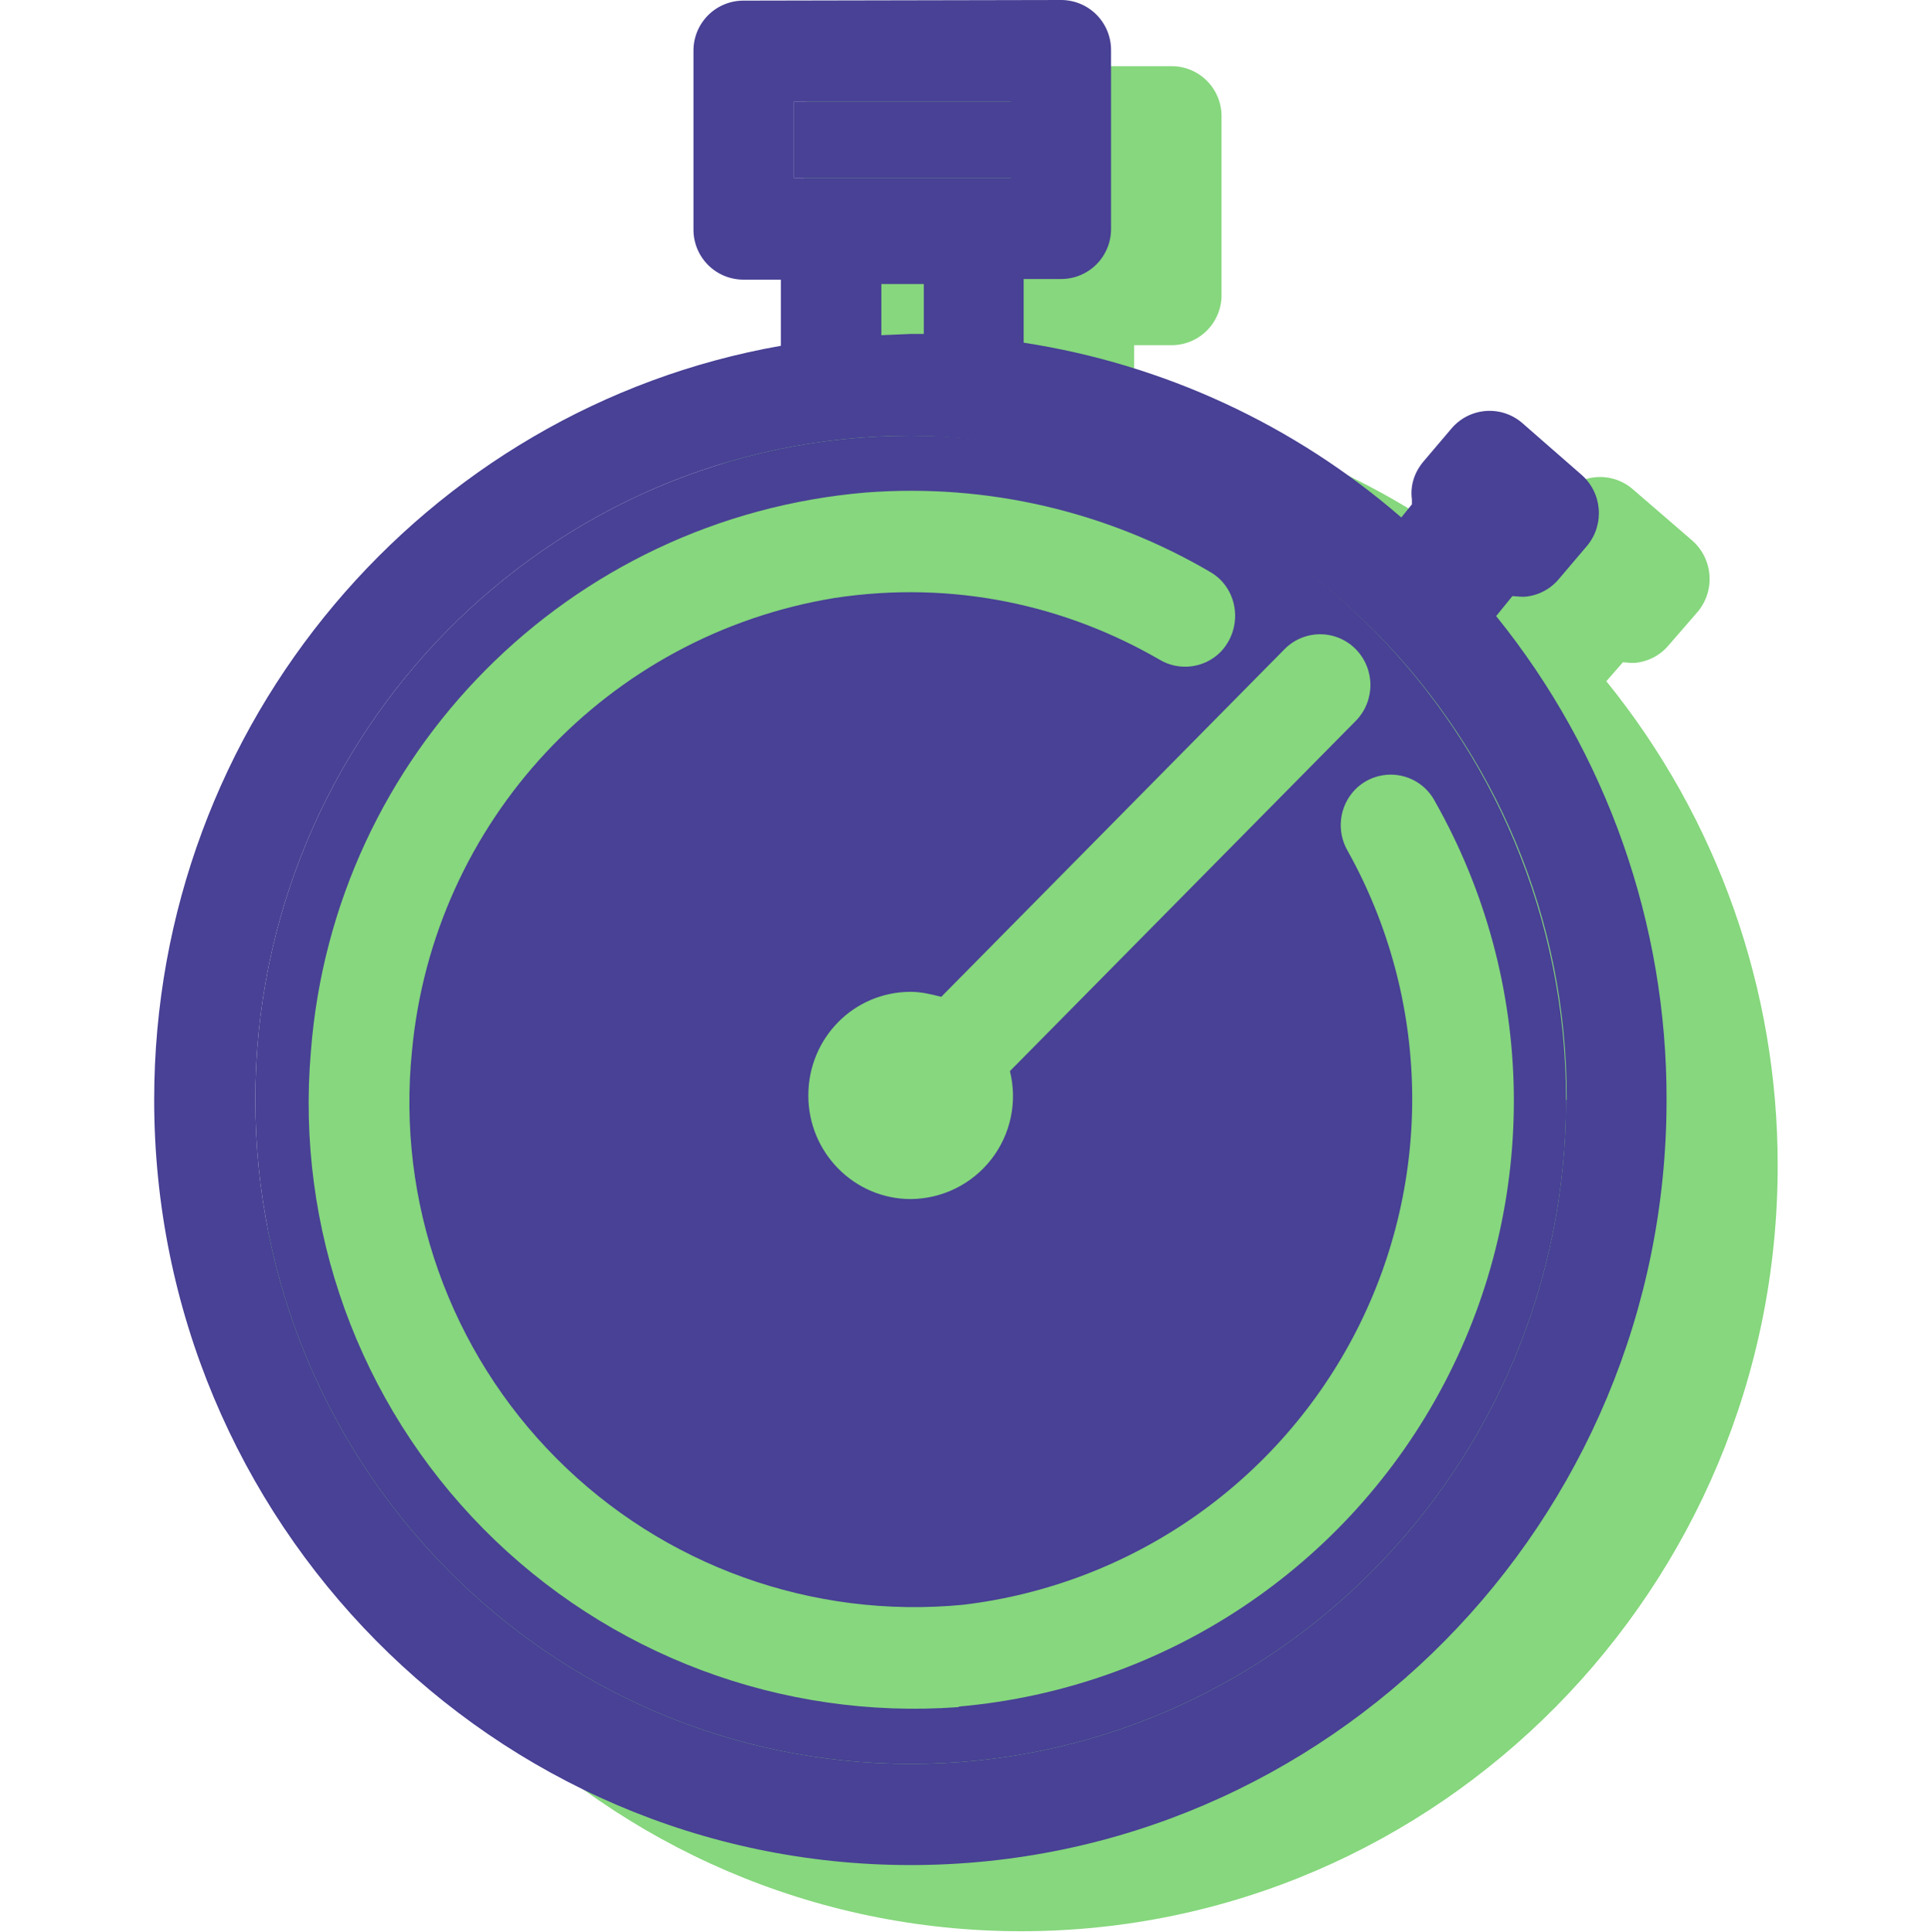
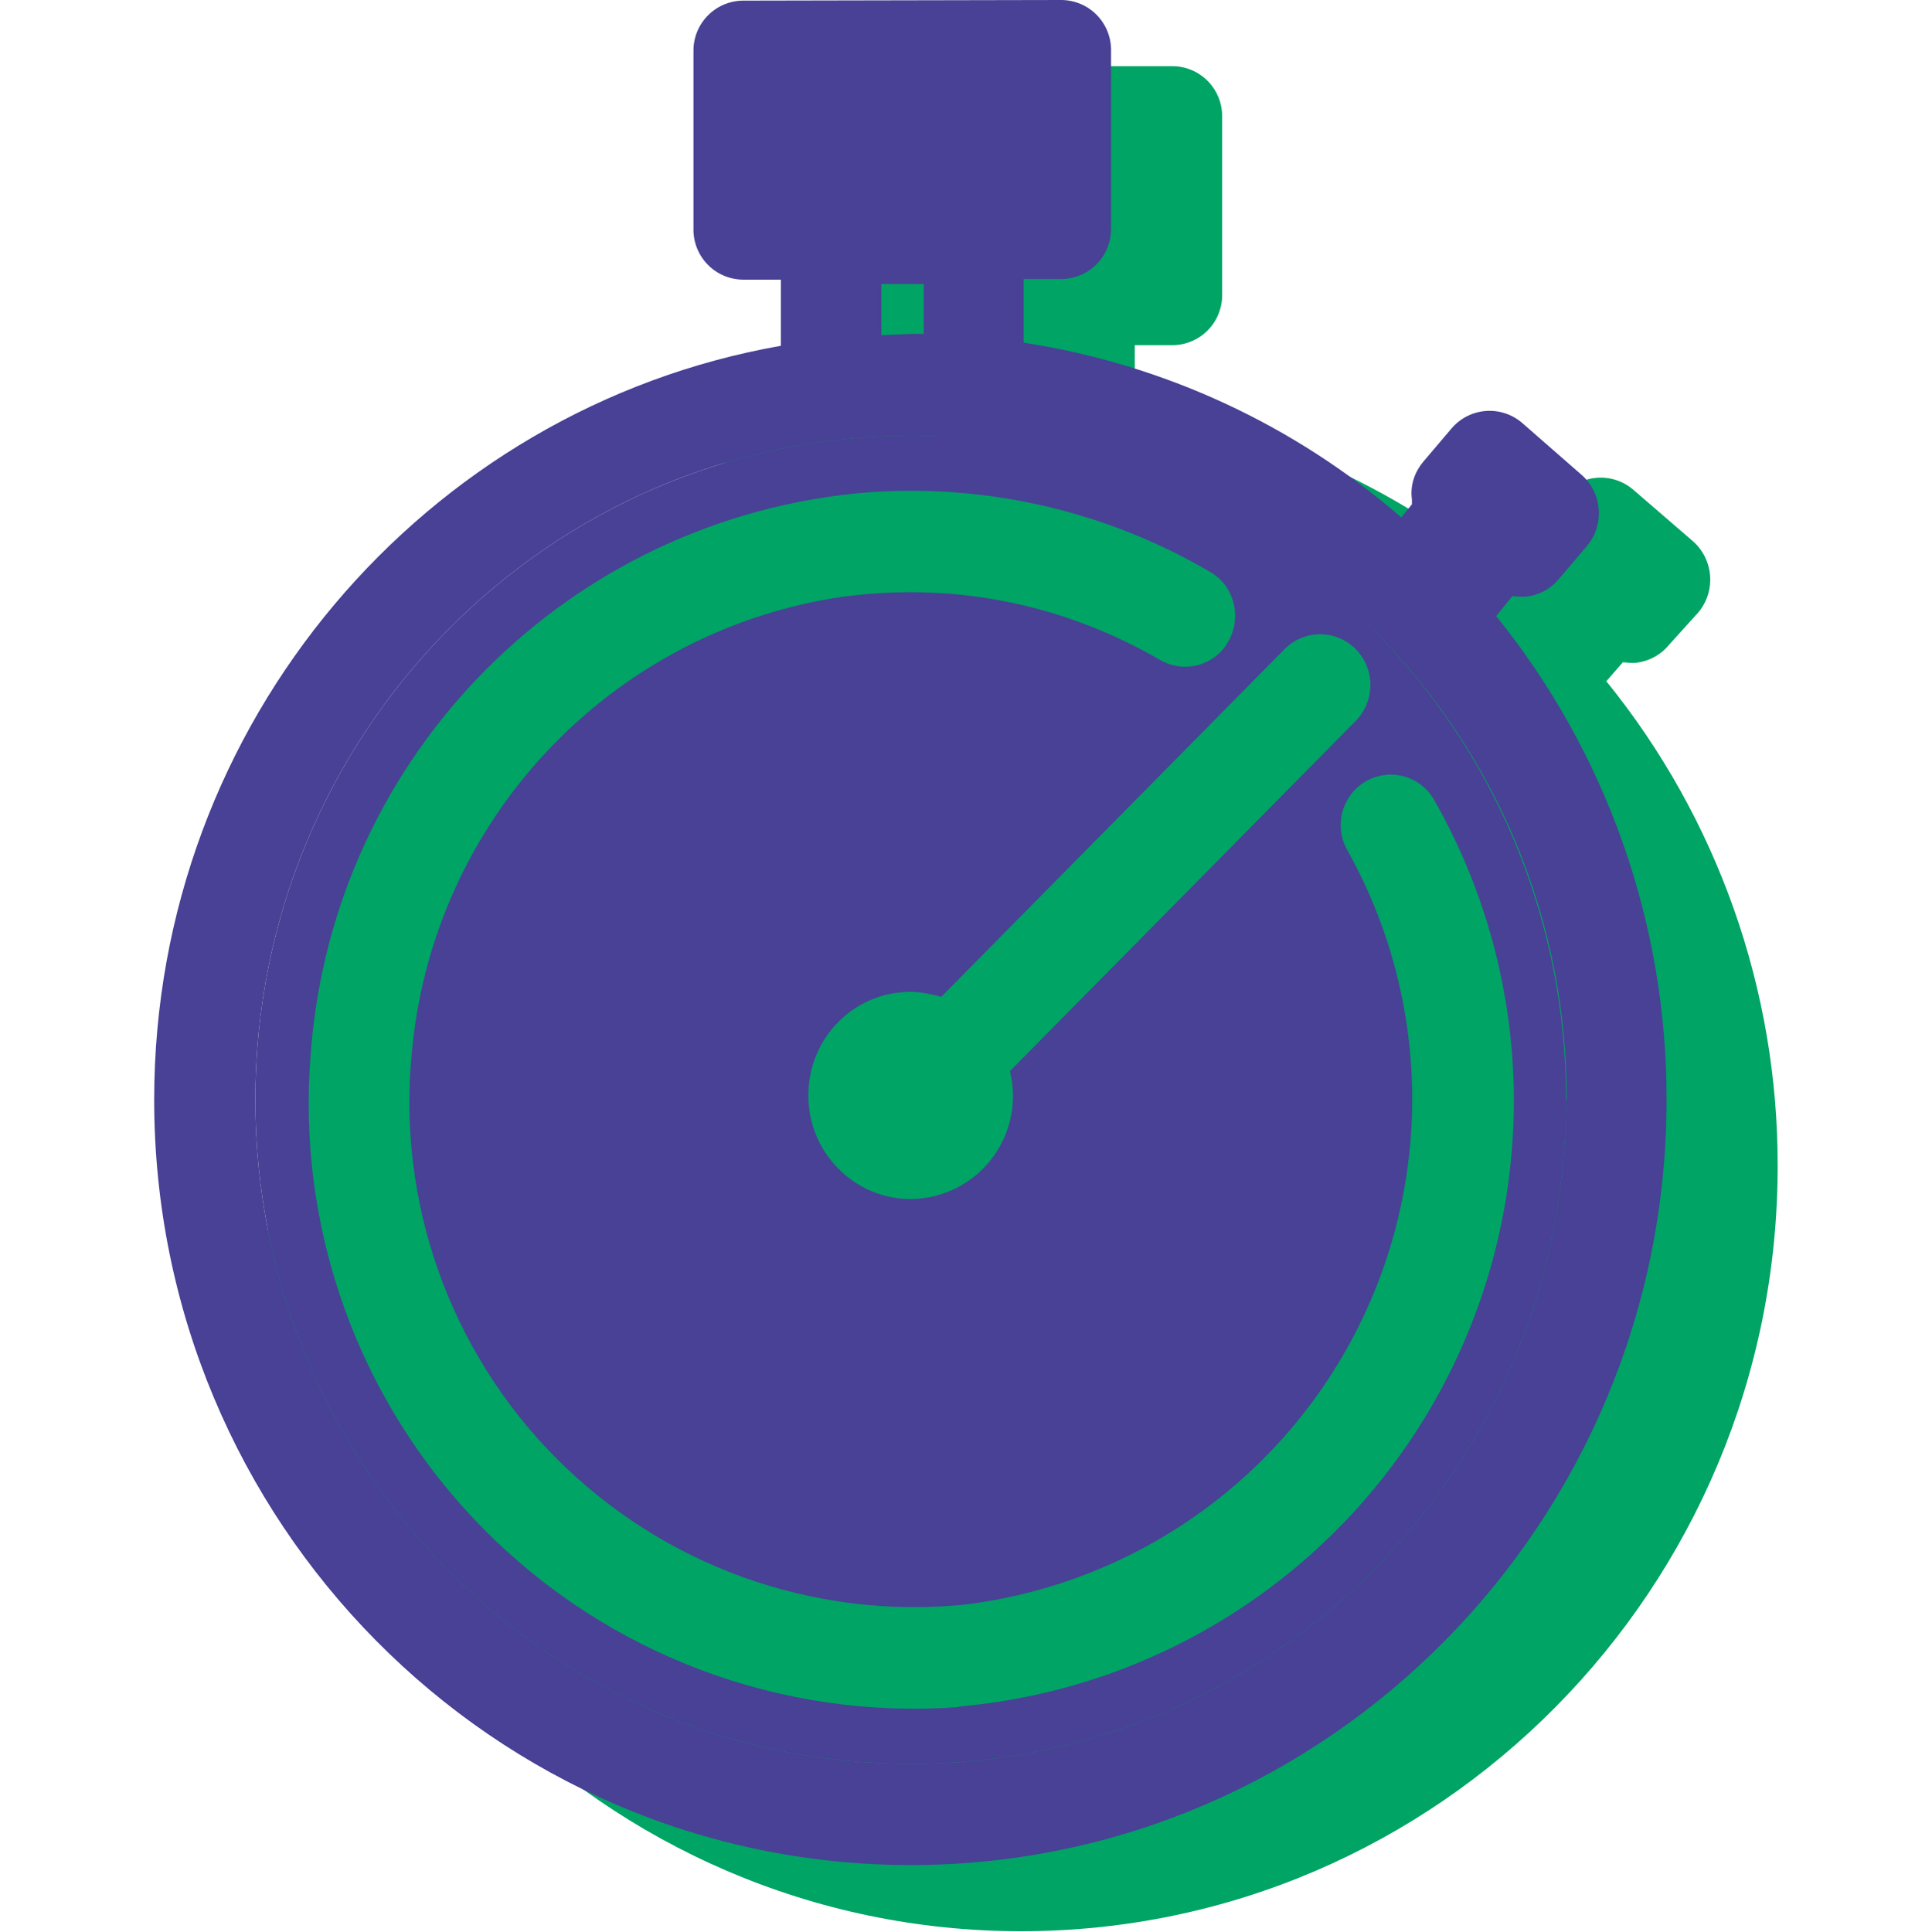
- <svg xmlns="http://www.w3.org/2000/svg" xml:space="preserve" viewBox="0 0 309.4 309.4">
-   <path fill="#86d77d" d="m257.3 109.2 2.7-3.1 1.3.1h.6a8 8 0 0 0 5.5-2.9L272 98a8.2 8.2 0 0 0-1-11.5l-9.5-8.2a8 8 0 0 0-11.3 1l-4.5 5.3a8.1 8.1 0 0 0-1.8 6v.8l-1.7 2.1a120.2 120.2 0 0 0-60.5-28V55.3h6a8 8 0 0 0 8-8.1V18.7a8 8 0 0 0-8-8.1h-50.9a8 8 0 0 0-8 8.2v28.5a8 8 0 0 0 8 8h6V66A122.3 122.3 0 0 0 42.5 186.8c0 67.6 54.3 122.6 121.1 122.6s121.2-55 121.2-122.6a123 123 0 0 0-27.4-77.6z" />
-   <path fill="#484195" d="M162 16.3v12.2h-34.8V16.3z" />
-   <path fill="#484195" d="M239.7 98.7a123 123 0 0 1 27.3 77.5c0 67.6-54.3 122.6-121.1 122.6s-121.2-55-121.2-122.6c0-60.5 43.5-110.8 100.4-120.8V44.8h-6a8 8 0 0 1-8-8.1V8.2a8 8 0 0 1 8-8.1L170 0a8 8 0 0 1 8 8.1v28.5a8 8 0 0 1-8 8.1h-6v10.2a120.2 120.2 0 0 1 60.5 28l1.7-2.1V80c-.3-2.2.4-4.3 1.8-6l4.5-5.3a8 8 0 0 1 11.3-1l9.5 8.3c3.4 2.9 3.8 8 1 11.4l-4.5 5.3a8 8 0 0 1-5.5 2.9h-.6l-1.4-.1-2.6 3.2zm11.3 77.5A106 106 0 0 0 145.9 69.8c-58 0-105 47.8-105 106.4 0 58.7 47 106.4 105 106.4s105-47.7 105-106.4zM162 28.5V16.3h-34.8v12.2H162zm-14 25v-8h-6.8v8.2l4.7-.2h2z" />
+ <svg xmlns="http://www.w3.org/2000/svg" viewBox="0 0 309.4 309.4">
+   <path fill="#00a465" d="m257.3 109.2 2.7-3.1 1.3.1h.6a8 8 0 0 0 5.5-2.9l4.7-5.2a8.2 8.2 0 0 0-1-11.5l-9.5-8.2a8 8 0 0 0-11.3 1l-4.5 5.3a8.1 8.1 0 0 0-1.8 6v.8l-1.7 2.1a120.2 120.2 0 0 0-60.5-28V55.3h6a8 8 0 0 0 8-8.1V18.7a8 8 0 0 0-8-8.1h-50.9a8 8 0 0 0-8 8.2v28.5a8 8 0 0 0 8 8h6V66A122.3 122.3 0 0 0 42.5 186.8c0 67.6 54.3 122.6 121.1 122.6s121.2-55 121.2-122.6a123 123 0 0 0-27.4-77.6z" />
+   <path fill="#484195" d="M162 16.3v12.2h-34.8V16.3zm77.7 82.4a123 123 0 0 1 27.3 77.5c0 67.6-54.3 122.6-121.1 122.6s-121.2-55-121.2-122.6c0-60.5 43.5-110.8 100.4-120.8V44.8h-6a8 8 0 0 1-8-8.1V8.2a8 8 0 0 1 8-8.1L170 0a8 8 0 0 1 8 8.1v28.5a8 8 0 0 1-8 8.1h-6v10.2a120.2 120.2 0 0 1 60.5 28l1.7-2.1V80c-.3-2.2.4-4.3 1.8-6l4.5-5.3a8 8 0 0 1 11.3-1l9.5 8.3c3.4 2.9 3.8 8 1 11.4l-4.5 5.3a8 8 0 0 1-5.5 2.9h-.6l-1.4-.1-2.6 3.2zm11.3 77.5A106 106 0 0 0 145.9 69.8c-58 0-105 47.8-105 106.4 0 58.7 47 106.4 105 106.4s105-47.7 105-106.4zM162 28.5V16.3h-34.8v12.2H162zm-14 25v-8h-6.8v8.2l4.7-.2h2z" />
  <path fill="#484195" d="M145.9 69.8c-58 0-105 47.8-105 106.4 0 58.7 47 106.4 105 106.4s105-47.7 105-106.4c0-58.6-47-106.4-105-106.4zm71.3 34.2a8.2 8.2 0 0 1 0 11.5l-55.4 56.1a16.5 16.5 0 0 1-15.9 20.5c-9 0-16.4-7.4-16.4-16.6s7.3-16.6 16.4-16.6c1.7 0 3.3.4 4.9.8l55-55.7a8 8 0 0 1 11.4 0zm-63.7 169.5a97 97 0 0 1-103.7-105 97.4 97.4 0 0 1 89-89.6A94.7 94.7 0 0 1 194 91.7c4.5 2.7 5.2 9 1.5 12.8a8 8 0 0 1-9.7 1.2c-15-8.7-33-12.8-52.1-9.9A81.2 81.2 0 0 0 66 168.4a80.9 80.9 0 0 0 88.3 88.7 81.6 81.6 0 0 0 61.6-120.8 8.2 8.2 0 0 1 1.2-9.8 8 8 0 0 1 12.8 1.9 97.4 97.4 0 0 1-76.2 145z" />
</svg>
